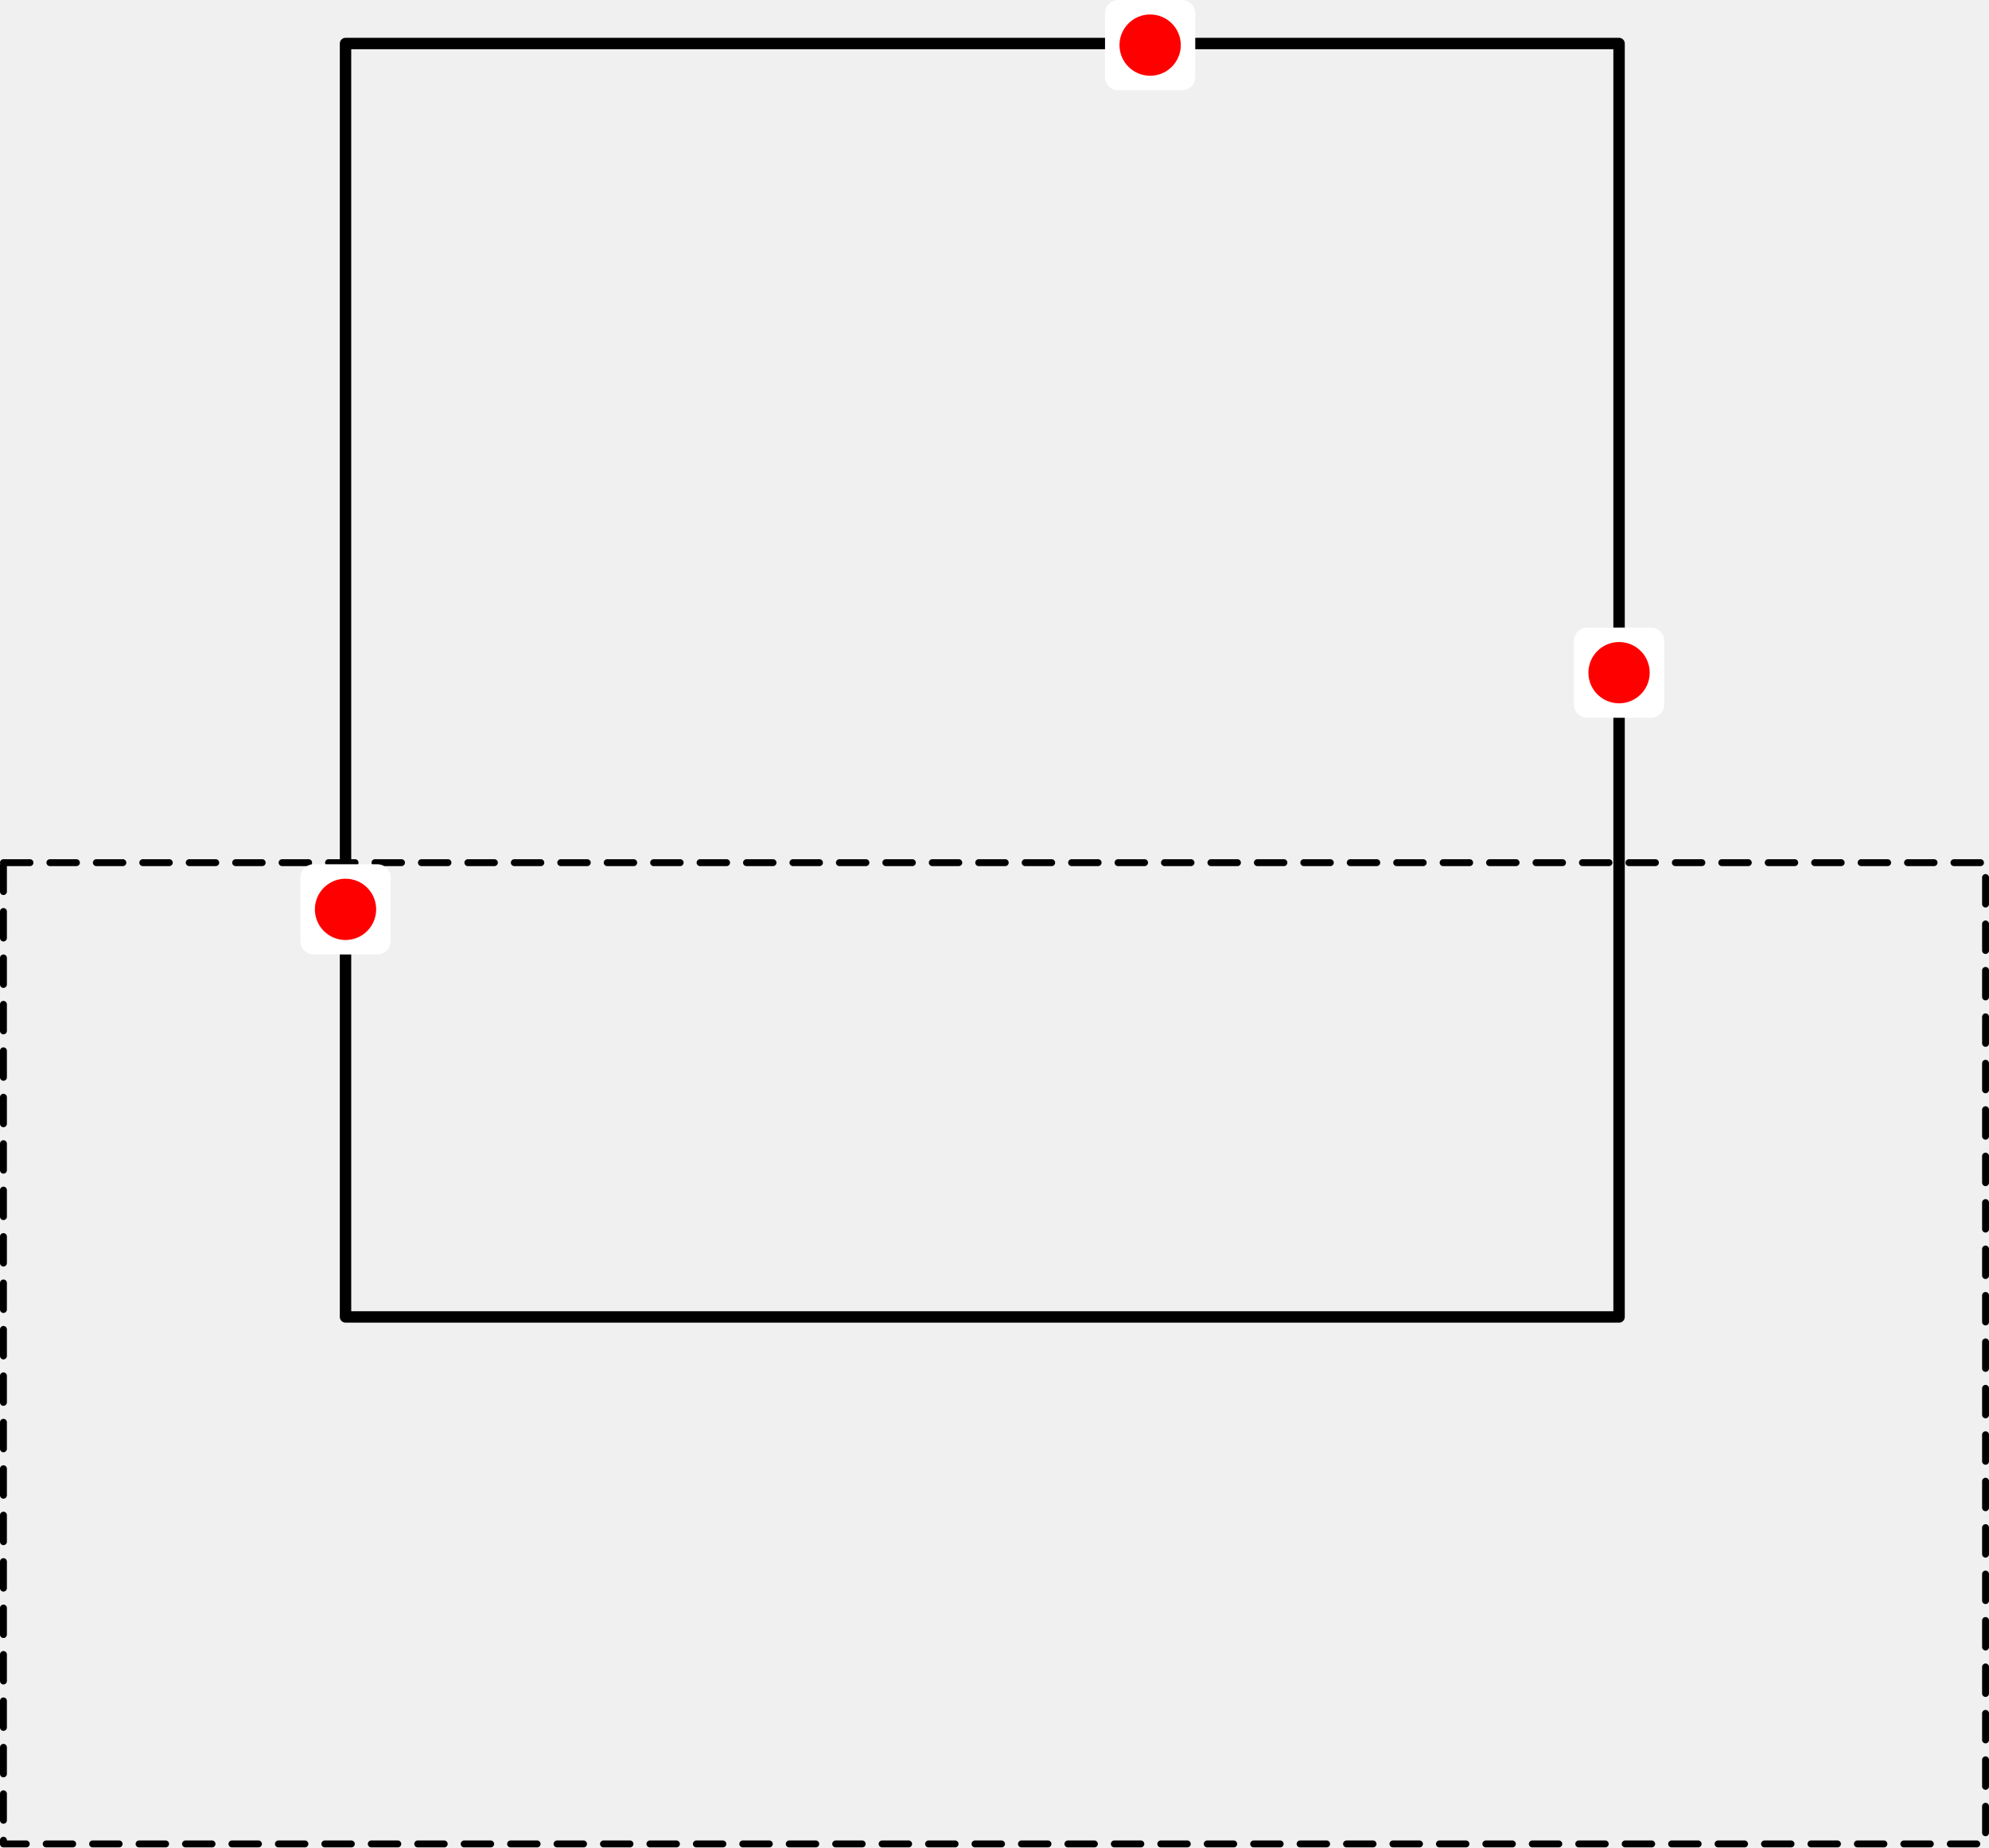
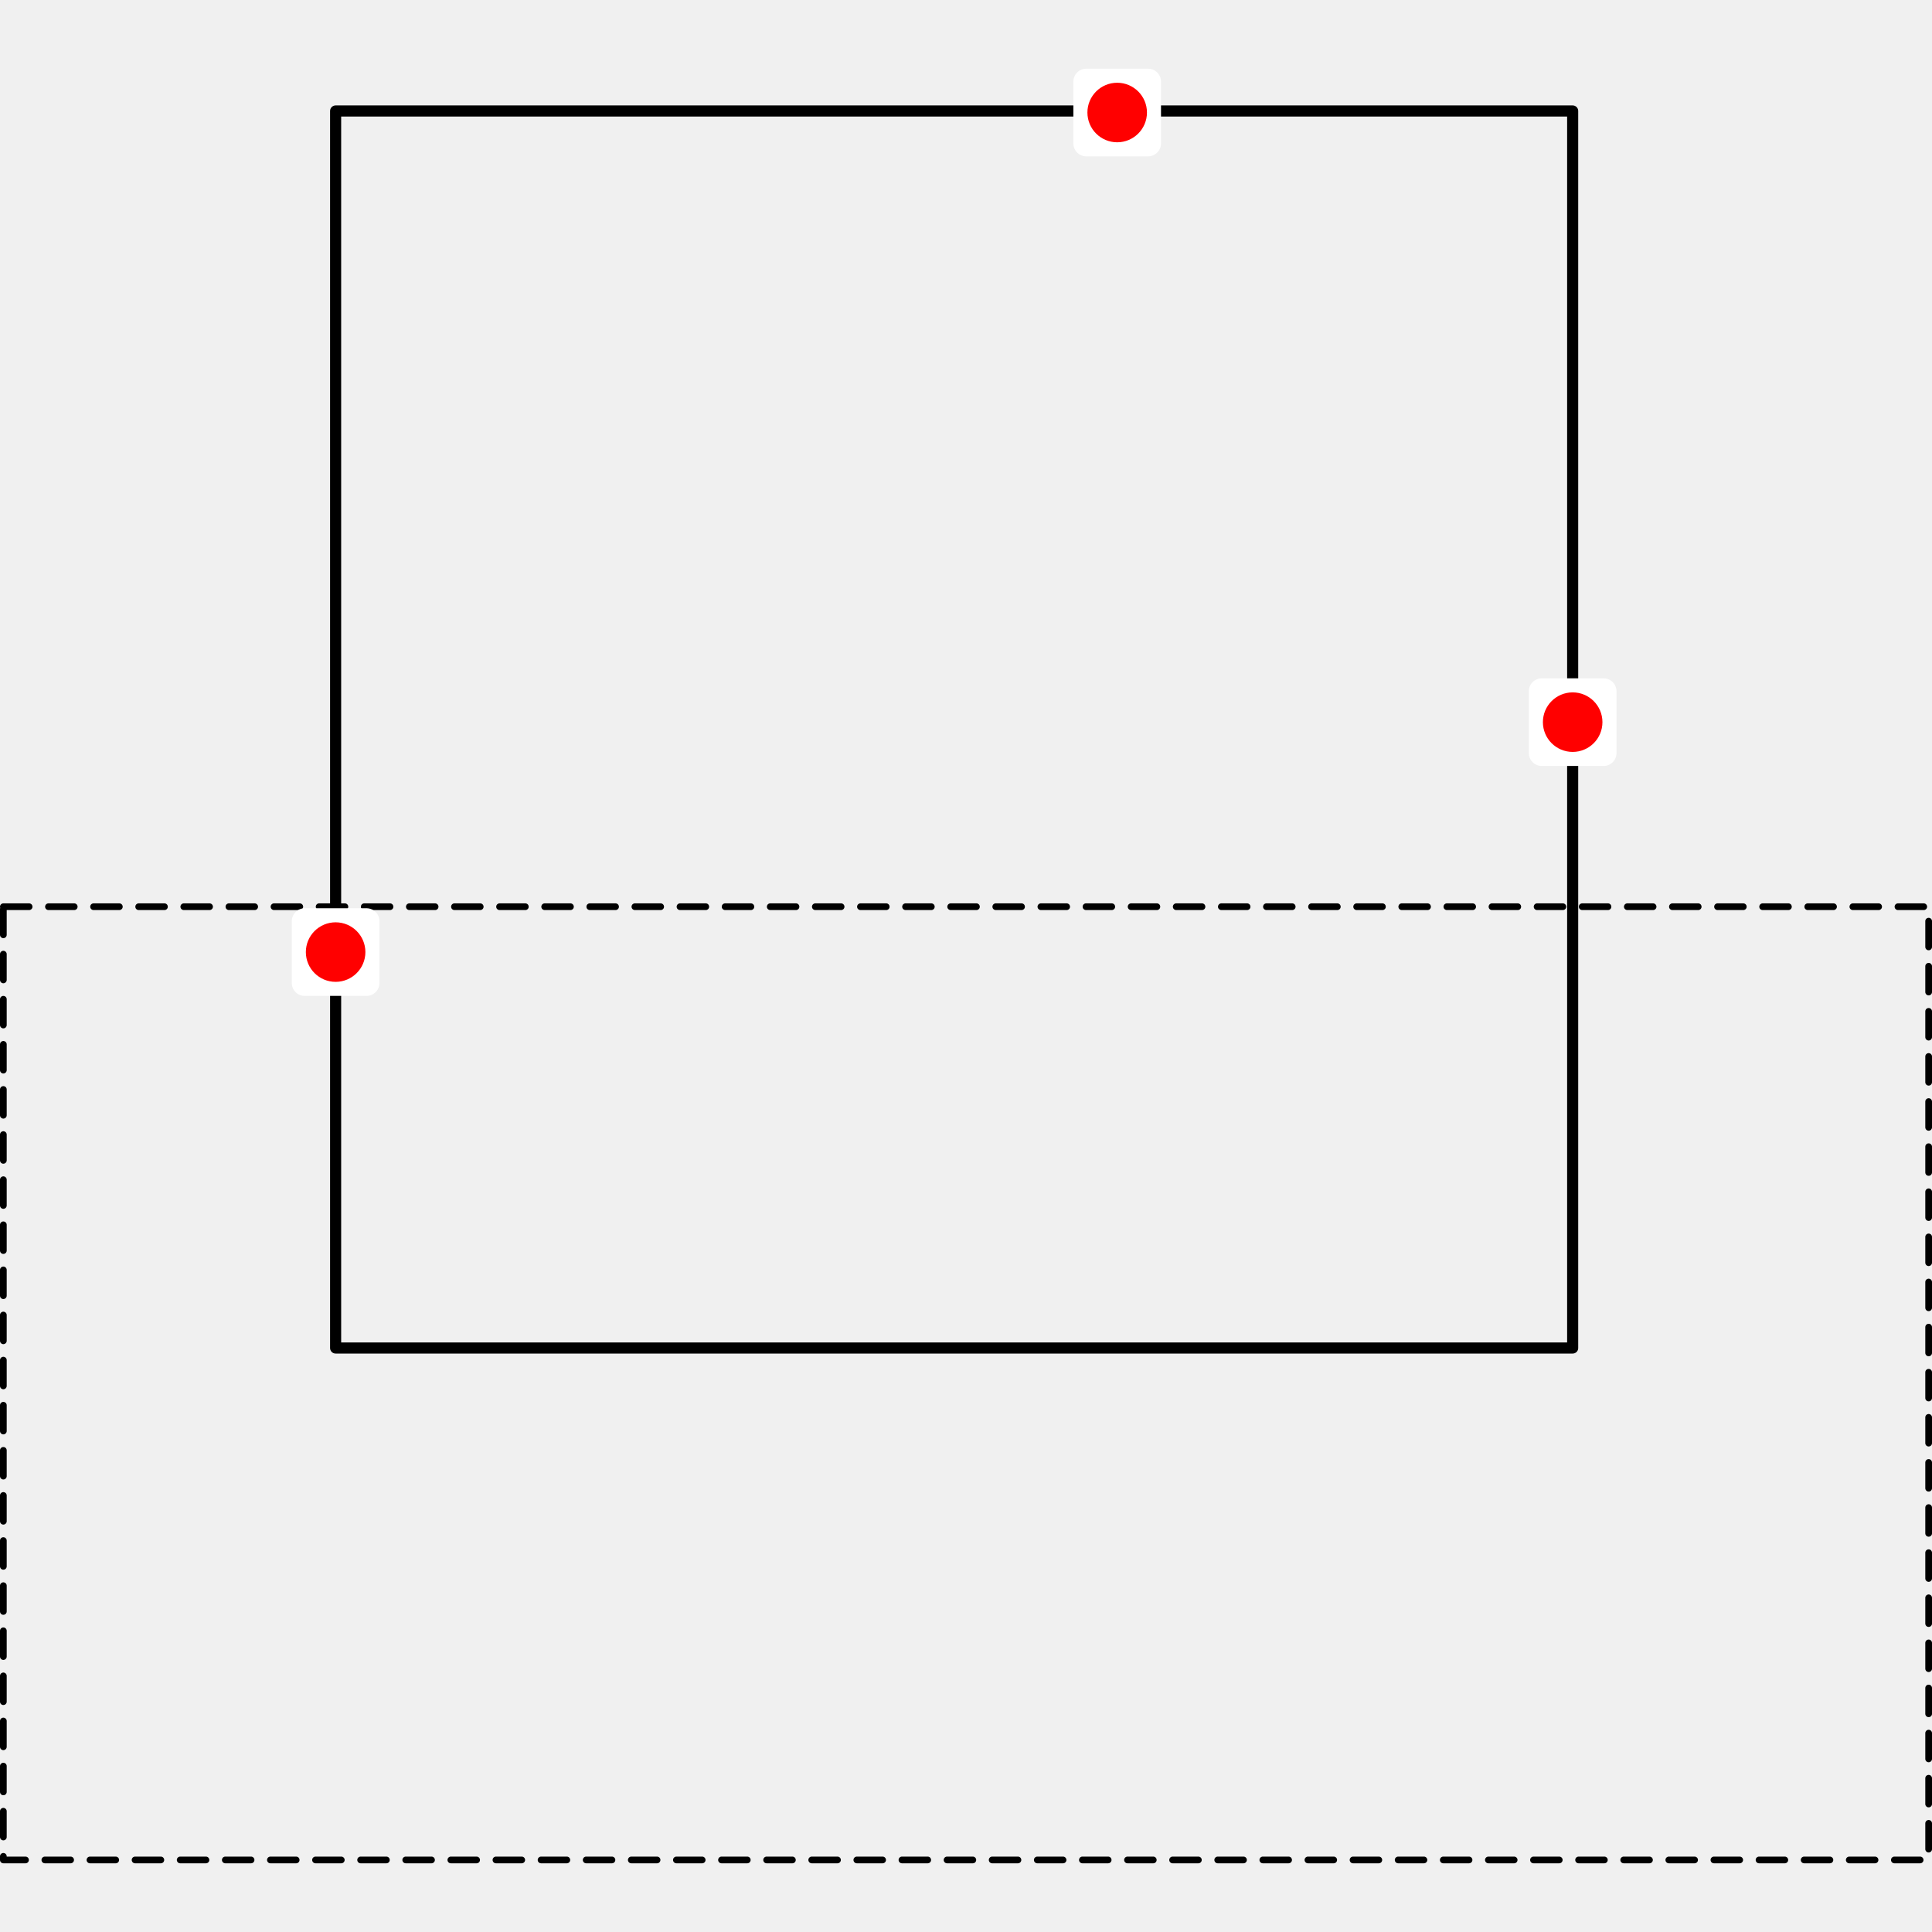
- <svg xmlns="http://www.w3.org/2000/svg" id="Layer_2" data-name="Layer 2" viewBox="0 0 74.95 69.62">
+ <svg xmlns="http://www.w3.org/2000/svg" id="Layer_2" data-name="Layer 2" viewBox="0 -2.665 74.95 74.95">
  <defs>
    <style>
      .cls-1 {
        stroke-dasharray: 1 .75;
        stroke-width: .26px;
      }

      .cls-1, .cls-2, .cls-3, .cls-4 {
        stroke-linecap: round;
        stroke-linejoin: round;
      }

      .cls-1, .cls-3 {
        fill: none;
        stroke: #000;
      }

      .cls-2 {
        fill: red;
        stroke: red;
        stroke-width: .71px;
      }

      .cls-3 {
        stroke-width: .43px;
      }

      .cls-4 {
        fill: #fff;
        stroke: #fff;
      }
    </style>
  </defs>
  <g id="DOT_Main">
    <g>
      <g id="LWPOLYLINE">
        <rect class="cls-1" x=".13" y="32.51" width="74.69" height="36.98" />
      </g>
      <g id="LWPOLYLINE-2" data-name="LWPOLYLINE">
        <rect class="cls-3" x="13.02" y="1.64" width="47.99" height="47.99" />
      </g>
      <g id="LWPOLYLINE-3" data-name="LWPOLYLINE">
        <rect class="cls-4" x="11.82" y="33.07" width="2.4" height="2.4" />
      </g>
      <g id="LWPOLYLINE-4" data-name="LWPOLYLINE">
        <rect class="cls-4" x="42.14" y=".5" width="2.4" height="2.4" />
      </g>
      <g id="LWPOLYLINE-5" data-name="LWPOLYLINE">
        <rect class="cls-4" x="59.81" y="24.15" width="2.4" height="2.4" />
      </g>
      <g id="CIRCLE">
        <circle class="cls-2" cx="13.02" cy="34.27" r=".8" />
      </g>
      <g id="CIRCLE-2" data-name="CIRCLE">
        <circle class="cls-2" cx="43.34" cy="1.7" r=".8" />
      </g>
      <g id="CIRCLE-3" data-name="CIRCLE">
        <circle class="cls-2" cx="61.01" cy="25.35" r=".8" />
      </g>
    </g>
  </g>
</svg>
